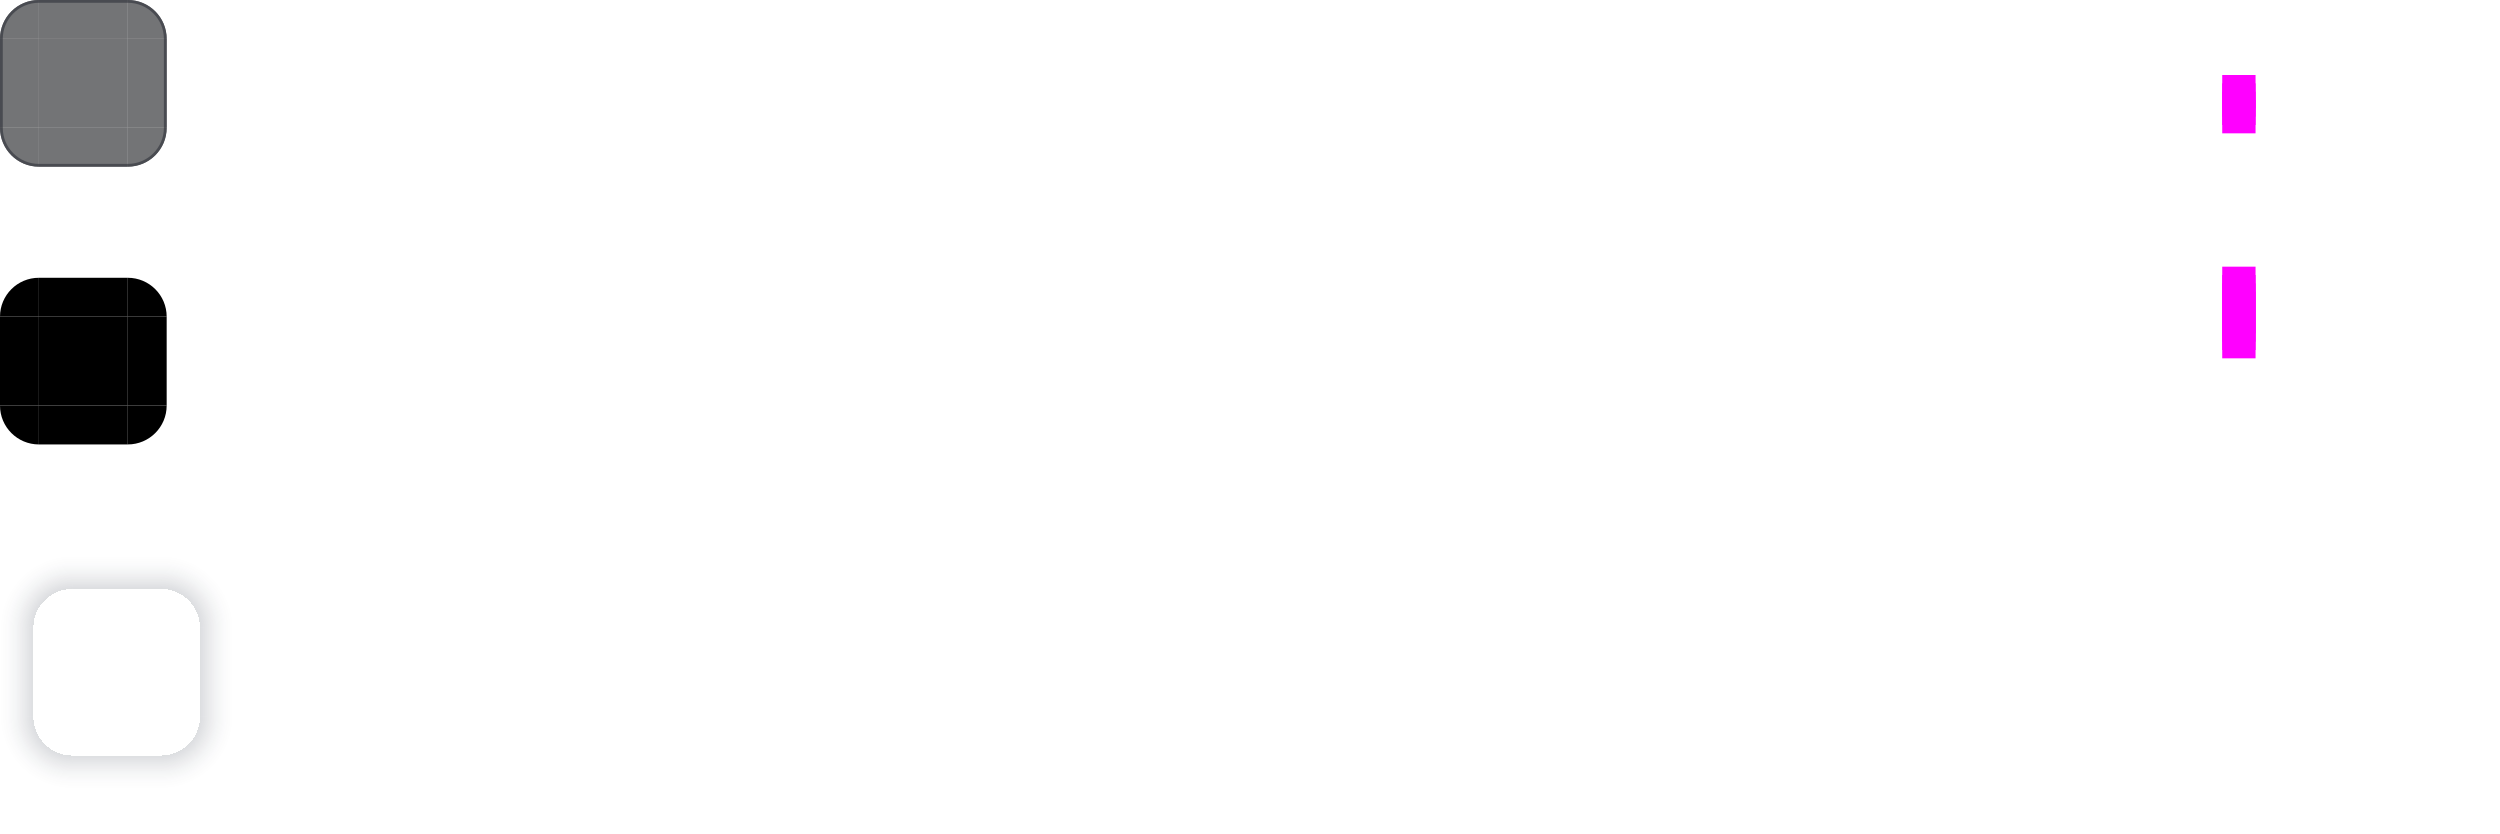
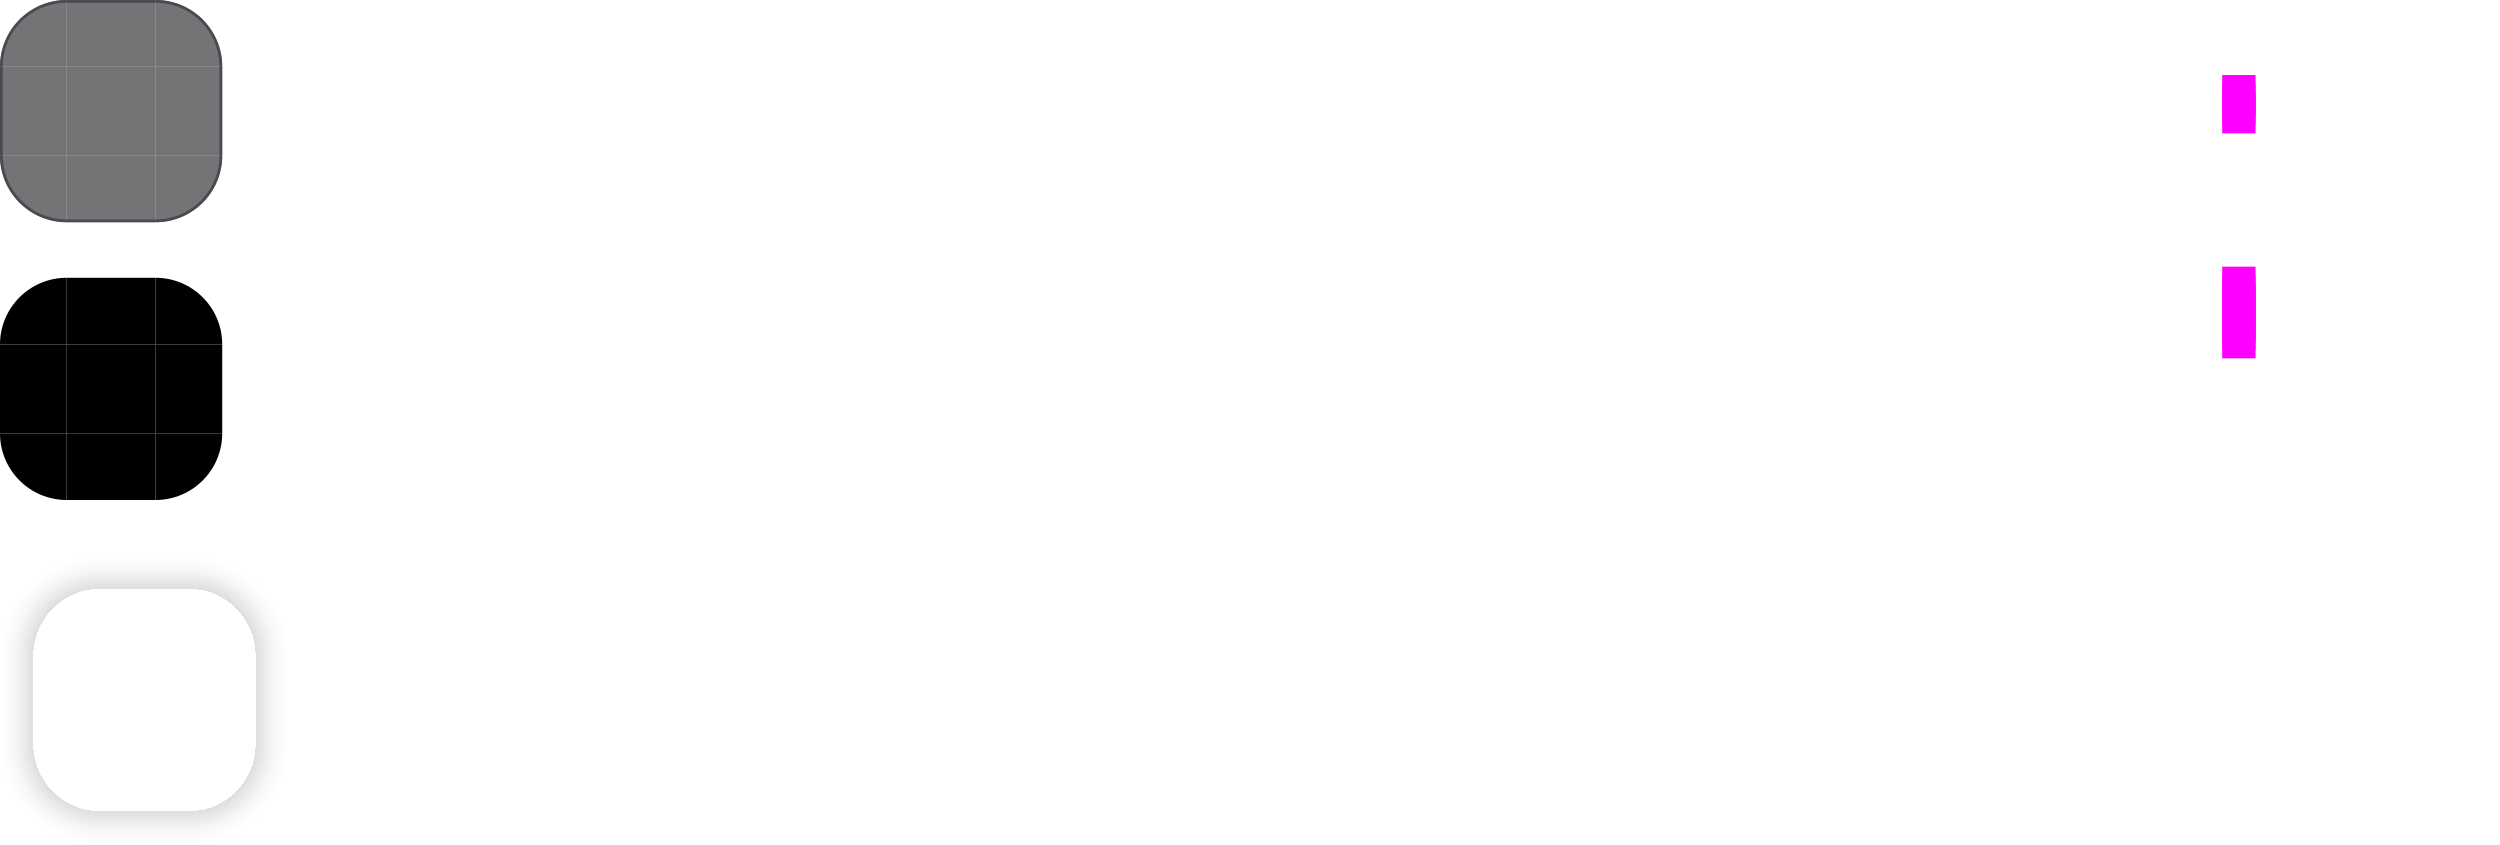
- <svg xmlns="http://www.w3.org/2000/svg" width="900" height="300" viewBox="0 0 900 300">
+ <svg xmlns="http://www.w3.org/2000/svg" width="900" height="304" viewBox="0 0 900 304">
  <g id="topleft" transform="translate(0 0)">
-     <rect width="14" height="14" fill="#000" fill-opacity="0" />
-     <path d="M 14 0 A 14 14 0 0 0 0 14 L 14 14 Z" fill="#252629" fill-opacity="0.64" />
-     <path d="M 14 0 A 14 14 0 0 0 0 14 L 14 14 Z M 14 1 A 13 13 0 0 0 1 14 L 14 14 Z" fill-rule="evenodd" fill="#494b51" fill-opacity="1" />
+     <rect width="24" height="24" fill="#000" fill-opacity="0" />
+     <path d="M 24 0 A 24 24 0 0 0 0 24 L 24 24 Z" fill="#252629" fill-opacity="0.64" />
+     <path d="M 24 0 A 24 24 0 0 0 0 24 L 24 24 Z M 24 1 A 23 23 0 0 0 1 24 L 24 24 Z" fill-rule="evenodd" fill="#494b51" fill-opacity="1" />
  </g>
-   <g id="top" transform="translate(14 0)">
-     <rect width="32" height="14" fill="#000" fill-opacity="0" />
-     <rect width="32" height="14" fill="#252629" fill-opacity="0.64" />
+   <g id="top" transform="translate(24 0)">
+     <rect width="32" height="24" fill="#000" fill-opacity="0" />
+     <rect width="32" height="24" fill="#252629" fill-opacity="0.64" />
    <rect x="0" y="0" width="32" height="1" fill="#494b51" fill-opacity="1" />
  </g>
-   <g id="topright" transform="translate(46 0)">
-     <rect width="14" height="14" fill="#000" fill-opacity="0" />
-     <g transform="translate(14 0) rotate(90)">
-       <path d="M 14 0 A 14 14 0 0 0 0 14 L 14 14 Z" fill="#252629" fill-opacity="0.64" />
-       <path d="M 14 0 A 14 14 0 0 0 0 14 L 14 14 Z M 14 1 A 13 13 0 0 0 1 14 L 14 14 Z" fill-rule="evenodd" fill="#494b51" fill-opacity="1" />
+   <g id="topright" transform="translate(56 0)">
+     <rect width="24" height="24" fill="#000" fill-opacity="0" />
+     <g transform="translate(24 0) rotate(90)">
+       <path d="M 24 0 A 24 24 0 0 0 0 24 L 24 24 Z" fill="#252629" fill-opacity="0.64" />
+       <path d="M 24 0 A 24 24 0 0 0 0 24 L 24 24 Z M 24 1 A 23 23 0 0 0 1 24 L 24 24 Z" fill-rule="evenodd" fill="#494b51" fill-opacity="1" />
    </g>
  </g>
-   <g id="left" transform="translate(0 14)">
-     <rect width="14" height="32" fill="#000" fill-opacity="0" />
-     <rect width="14" height="32" fill="#252629" fill-opacity="0.64" />
+   <g id="left" transform="translate(0 24)">
+     <rect width="24" height="32" fill="#000" fill-opacity="0" />
+     <rect width="24" height="32" fill="#252629" fill-opacity="0.64" />
    <rect x="0" y="0" width="1" height="32" fill="#494b51" fill-opacity="1" />
  </g>
-   <g id="center" transform="translate(14 14)">
+   <g id="center" transform="translate(24 24)">
    <rect width="32" height="32" fill="#000" fill-opacity="0" />
    <rect width="32" height="32" fill="#252629" fill-opacity="0.64" />
  </g>
-   <g id="right" transform="translate(46 14)">
-     <rect width="14" height="32" fill="#000" fill-opacity="0" />
-     <rect width="14" height="32" fill="#252629" fill-opacity="0.64" />
-     <rect x="13" y="0" width="1" height="32" fill="#494b51" fill-opacity="1" />
+   <g id="right" transform="translate(56 24)">
+     <rect width="24" height="32" fill="#000" fill-opacity="0" />
+     <rect width="24" height="32" fill="#252629" fill-opacity="0.64" />
+     <rect x="23" y="0" width="1" height="32" fill="#494b51" fill-opacity="1" />
  </g>
-   <g id="bottomleft" transform="translate(0 46)">
-     <rect width="14" height="14" fill="#000" fill-opacity="0" />
-     <g transform="translate(0 14) rotate(-90)">
-       <path d="M 14 0 A 14 14 0 0 0 0 14 L 14 14 Z" fill="#252629" fill-opacity="0.64" />
-       <path d="M 14 0 A 14 14 0 0 0 0 14 L 14 14 Z M 14 1 A 13 13 0 0 0 1 14 L 14 14 Z" fill-rule="evenodd" fill="#494b51" fill-opacity="1" />
+   <g id="bottomleft" transform="translate(0 56)">
+     <rect width="24" height="24" fill="#000" fill-opacity="0" />
+     <g transform="translate(0 24) rotate(-90)">
+       <path d="M 24 0 A 24 24 0 0 0 0 24 L 24 24 Z" fill="#252629" fill-opacity="0.64" />
+       <path d="M 24 0 A 24 24 0 0 0 0 24 L 24 24 Z M 24 1 A 23 23 0 0 0 1 24 L 24 24 Z" fill-rule="evenodd" fill="#494b51" fill-opacity="1" />
    </g>
  </g>
-   <g id="bottom" transform="translate(14 46)">
-     <rect width="32" height="14" fill="#000" fill-opacity="0" />
-     <rect width="32" height="14" fill="#252629" fill-opacity="0.64" />
-     <rect x="0" y="13" width="32" height="1" fill="#494b51" fill-opacity="1" />
+   <g id="bottom" transform="translate(24 56)">
+     <rect width="32" height="24" fill="#000" fill-opacity="0" />
+     <rect width="32" height="24" fill="#252629" fill-opacity="0.64" />
+     <rect x="0" y="23" width="32" height="1" fill="#494b51" fill-opacity="1" />
  </g>
-   <g id="bottomright" transform="translate(46 46)">
-     <rect width="14" height="14" fill="#000" fill-opacity="0" />
-     <g transform="translate(14 14) rotate(180)">
-       <path d="M 14 0 A 14 14 0 0 0 0 14 L 14 14 Z" fill="#252629" fill-opacity="0.64" />
-       <path d="M 14 0 A 14 14 0 0 0 0 14 L 14 14 Z M 14 1 A 13 13 0 0 0 1 14 L 14 14 Z" fill-rule="evenodd" fill="#494b51" fill-opacity="1" />
+   <g id="bottomright" transform="translate(56 56)">
+     <rect width="24" height="24" fill="#000" fill-opacity="0" />
+     <g transform="translate(24 24) rotate(180)">
+       <path d="M 24 0 A 24 24 0 0 0 0 24 L 24 24 Z" fill="#252629" fill-opacity="0.64" />
+       <path d="M 24 0 A 24 24 0 0 0 0 24 L 24 24 Z M 24 1 A 23 23 0 0 0 1 24 L 24 24 Z" fill-rule="evenodd" fill="#494b51" fill-opacity="1" />
    </g>
  </g>
  <rect id="hint-top-margin" x="800" y="27" width="12" height="12" fill="#ff00ff" />
  <rect id="hint-bottom-margin" x="800" y="30" width="12" height="12" fill="#ff00ff" />
  <rect id="hint-left-margin" x="800" y="33" width="12" height="12" fill="#ff00ff" />
  <rect id="hint-right-margin" x="800" y="36" width="12" height="12" fill="#ff00ff" />
  <g id="mask-topleft" transform="translate(0 100)">
-     <rect width="14" height="14" fill="#000" fill-opacity="0" />
-     <path d="M 14 0 A 14 14 0 0 0 0 14 L 14 14 Z" fill="#000000" fill-opacity="1" />
+     <rect width="24" height="24" fill="#000" fill-opacity="0" />
+     <path d="M 24 0 A 24 24 0 0 0 0 24 L 24 24 Z" fill="#000000" fill-opacity="1" />
  </g>
-   <g id="mask-top" transform="translate(14 100)">
-     <rect width="32" height="14" fill="#000" fill-opacity="0" />
-     <rect width="32" height="14" fill="#000000" fill-opacity="1" />
+   <g id="mask-top" transform="translate(24 100)">
+     <rect width="32" height="24" fill="#000" fill-opacity="0" />
+     <rect width="32" height="24" fill="#000000" fill-opacity="1" />
  </g>
-   <g id="mask-topright" transform="translate(46 100)">
-     <rect width="14" height="14" fill="#000" fill-opacity="0" />
-     <g transform="translate(14 0) rotate(90)">
-       <path d="M 14 0 A 14 14 0 0 0 0 14 L 14 14 Z" fill="#000000" fill-opacity="1" />
+   <g id="mask-topright" transform="translate(56 100)">
+     <rect width="24" height="24" fill="#000" fill-opacity="0" />
+     <g transform="translate(24 0) rotate(90)">
+       <path d="M 24 0 A 24 24 0 0 0 0 24 L 24 24 Z" fill="#000000" fill-opacity="1" />
    </g>
  </g>
-   <g id="mask-left" transform="translate(0 114)">
-     <rect width="14" height="32" fill="#000" fill-opacity="0" />
-     <rect width="14" height="32" fill="#000000" fill-opacity="1" />
+   <g id="mask-left" transform="translate(0 124)">
+     <rect width="24" height="32" fill="#000" fill-opacity="0" />
+     <rect width="24" height="32" fill="#000000" fill-opacity="1" />
  </g>
-   <g id="mask-center" transform="translate(14 114)">
+   <g id="mask-center" transform="translate(24 124)">
    <rect width="32" height="32" fill="#000" fill-opacity="0" />
    <rect width="32" height="32" fill="#000000" fill-opacity="1" />
  </g>
-   <g id="mask-right" transform="translate(46 114)">
-     <rect width="14" height="32" fill="#000" fill-opacity="0" />
-     <rect width="14" height="32" fill="#000000" fill-opacity="1" />
+   <g id="mask-right" transform="translate(56 124)">
+     <rect width="24" height="32" fill="#000" fill-opacity="0" />
+     <rect width="24" height="32" fill="#000000" fill-opacity="1" />
  </g>
-   <g id="mask-bottomleft" transform="translate(0 146)">
-     <rect width="14" height="14" fill="#000" fill-opacity="0" />
-     <g transform="translate(0 14) rotate(-90)">
-       <path d="M 14 0 A 14 14 0 0 0 0 14 L 14 14 Z" fill="#000000" fill-opacity="1" />
+   <g id="mask-bottomleft" transform="translate(0 156)">
+     <rect width="24" height="24" fill="#000" fill-opacity="0" />
+     <g transform="translate(0 24) rotate(-90)">
+       <path d="M 24 0 A 24 24 0 0 0 0 24 L 24 24 Z" fill="#000000" fill-opacity="1" />
    </g>
  </g>
-   <g id="mask-bottom" transform="translate(14 146)">
-     <rect width="32" height="14" fill="#000" fill-opacity="0" />
-     <rect width="32" height="14" fill="#000000" fill-opacity="1" />
+   <g id="mask-bottom" transform="translate(24 156)">
+     <rect width="32" height="24" fill="#000" fill-opacity="0" />
+     <rect width="32" height="24" fill="#000000" fill-opacity="1" />
  </g>
-   <g id="mask-bottomright" transform="translate(46 146)">
-     <rect width="14" height="14" fill="#000" fill-opacity="0" />
-     <g transform="translate(14 14) rotate(180)">
-       <path d="M 14 0 A 14 14 0 0 0 0 14 L 14 14 Z" fill="#000000" fill-opacity="1" />
+   <g id="mask-bottomright" transform="translate(56 156)">
+     <rect width="24" height="24" fill="#000" fill-opacity="0" />
+     <g transform="translate(24 24) rotate(180)">
+       <path d="M 24 0 A 24 24 0 0 0 0 24 L 24 24 Z" fill="#000000" fill-opacity="1" />
    </g>
  </g>
  <defs>
    <linearGradient id="shade" x1="0" y1="0" x2="0" y2="1" gradientUnits="objectBoundingBox">
      <stop offset="0" stop-color="#091326" stop-opacity="0" />
-       <stop offset="0.115" stop-color="#091326" stop-opacity="0.015" />
-       <stop offset="0.231" stop-color="#091326" stop-opacity="0.045" />
-       <stop offset="0.346" stop-color="#091326" stop-opacity="0.09" />
-       <stop offset="0.462" stop-color="#091326" stop-opacity="0.14" />
-       <stop offset="0.462" stop-color="#091326" stop-opacity="0" />
+       <stop offset="0.083" stop-color="#091326" stop-opacity="0.015" />
+       <stop offset="0.167" stop-color="#091326" stop-opacity="0.045" />
+       <stop offset="0.25" stop-color="#091326" stop-opacity="0.09" />
+       <stop offset="0.333" stop-color="#091326" stop-opacity="0.14" />
+       <stop offset="0.333" stop-color="#091326" stop-opacity="0" />
      <stop offset="1" stop-color="#091326" stop-opacity="0" />
    </linearGradient>
    <radialGradient id="cornerShade" cx="1" cy="1" r="1">
      <stop offset="0" stop-color="#091326" stop-opacity="0" />
-       <stop offset="0.538" stop-color="#091326" stop-opacity="0" />
-       <stop offset="0.538" stop-color="#091326" stop-opacity="0.14" />
-       <stop offset="0.654" stop-color="#091326" stop-opacity="0.09" />
-       <stop offset="0.769" stop-color="#091326" stop-opacity="0.045" />
-       <stop offset="0.885" stop-color="#091326" stop-opacity="0.015" />
+       <stop offset="0.667" stop-color="#091326" stop-opacity="0" />
+       <stop offset="0.667" stop-color="#091326" stop-opacity="0.14" />
+       <stop offset="0.75" stop-color="#091326" stop-opacity="0.09" />
+       <stop offset="0.833" stop-color="#091326" stop-opacity="0.045" />
+       <stop offset="0.917" stop-color="#091326" stop-opacity="0.015" />
      <stop offset="1" stop-color="#091326" stop-opacity="0" />
    </radialGradient>
  </defs>
  <g id="shadow-topleft" transform="translate(0 200)">
    <g transform="">
-       <rect width="26" height="26" fill="url(#cornerShade)" />
+       <rect width="36" height="36" fill="url(#cornerShade)" />
    </g>
  </g>
-   <g id="shadow-topright" transform="translate(58 200)">
-     <g transform="translate(26 0) rotate(90)">
-       <rect width="26" height="26" fill="url(#cornerShade)" />
+   <g id="shadow-topright" transform="translate(68 200)">
+     <g transform="translate(36 0) rotate(90)">
+       <rect width="36" height="36" fill="url(#cornerShade)" />
    </g>
  </g>
-   <g id="shadow-bottomleft" transform="translate(0 258)">
-     <g transform="translate(0 26) rotate(-90)">
-       <rect width="26" height="26" fill="url(#cornerShade)" />
+   <g id="shadow-bottomleft" transform="translate(0 268)">
+     <g transform="translate(0 36) rotate(-90)">
+       <rect width="36" height="36" fill="url(#cornerShade)" />
    </g>
  </g>
-   <g id="shadow-bottomright" transform="translate(58 258)">
-     <g transform="translate(26 26) rotate(180)">
-       <rect width="26" height="26" fill="url(#cornerShade)" />
+   <g id="shadow-bottomright" transform="translate(68 268)">
+     <g transform="translate(36 36) rotate(180)">
+       <rect width="36" height="36" fill="url(#cornerShade)" />
    </g>
  </g>
-   <g id="shadow-top" transform="translate(26 200)">
+   <g id="shadow-top" transform="translate(36 200)">
    <g transform="">
-       <rect width="32" height="26" fill="url(#shade)" />
+       <rect width="32" height="36" fill="url(#shade)" />
    </g>
  </g>
-   <g id="shadow-bottom" transform="translate(26 258)">
-     <g transform="translate(32 26) rotate(180)">
-       <rect width="32" height="26" fill="url(#shade)" />
+   <g id="shadow-bottom" transform="translate(36 268)">
+     <g transform="translate(32 36) rotate(180)">
+       <rect width="32" height="36" fill="url(#shade)" />
    </g>
  </g>
-   <g id="shadow-left" transform="translate(0 226)">
+   <g id="shadow-left" transform="translate(0 236)">
    <g transform="translate(0 32) rotate(-90)">
-       <rect width="32" height="26" fill="url(#shade)" />
+       <rect width="32" height="36" fill="url(#shade)" />
    </g>
  </g>
-   <g id="shadow-right" transform="translate(58 226)">
-     <g transform="translate(26 0) rotate(90)">
-       <rect width="32" height="26" fill="url(#shade)" />
+   <g id="shadow-right" transform="translate(68 236)">
+     <g transform="translate(36 0) rotate(90)">
+       <rect width="32" height="36" fill="url(#shade)" />
    </g>
  </g>
-   <rect id="shadow-center" x="26" y="226" width="32" height="32" fill="#091326" fill-opacity="0" />
+   <rect id="shadow-center" x="36" y="236" width="32" height="32" fill="#091326" fill-opacity="0" />
  <rect id="shadow-hint-top-margin" x="800" y="96" width="12" height="12" fill="#ff00ff" />
  <rect id="shadow-hint-top-inset" x="800" y="99" width="12" height="12" fill="#ff00ff" />
  <rect id="shadow-hint-bottom-margin" x="800" y="102" width="12" height="12" fill="#ff00ff" />
  <rect id="shadow-hint-bottom-inset" x="800" y="105" width="12" height="12" fill="#ff00ff" />
  <rect id="shadow-hint-left-margin" x="800" y="108" width="12" height="12" fill="#ff00ff" />
  <rect id="shadow-hint-left-inset" x="800" y="111" width="12" height="12" fill="#ff00ff" />
  <rect id="shadow-hint-right-margin" x="800" y="114" width="12" height="12" fill="#ff00ff" />
  <rect id="shadow-hint-right-inset" x="800" y="117" width="12" height="12" fill="#ff00ff" />
  <rect id="hint-stretch-borders" x="800" y="120" width="1" height="1" fill="#ff00ff" />
</svg>
